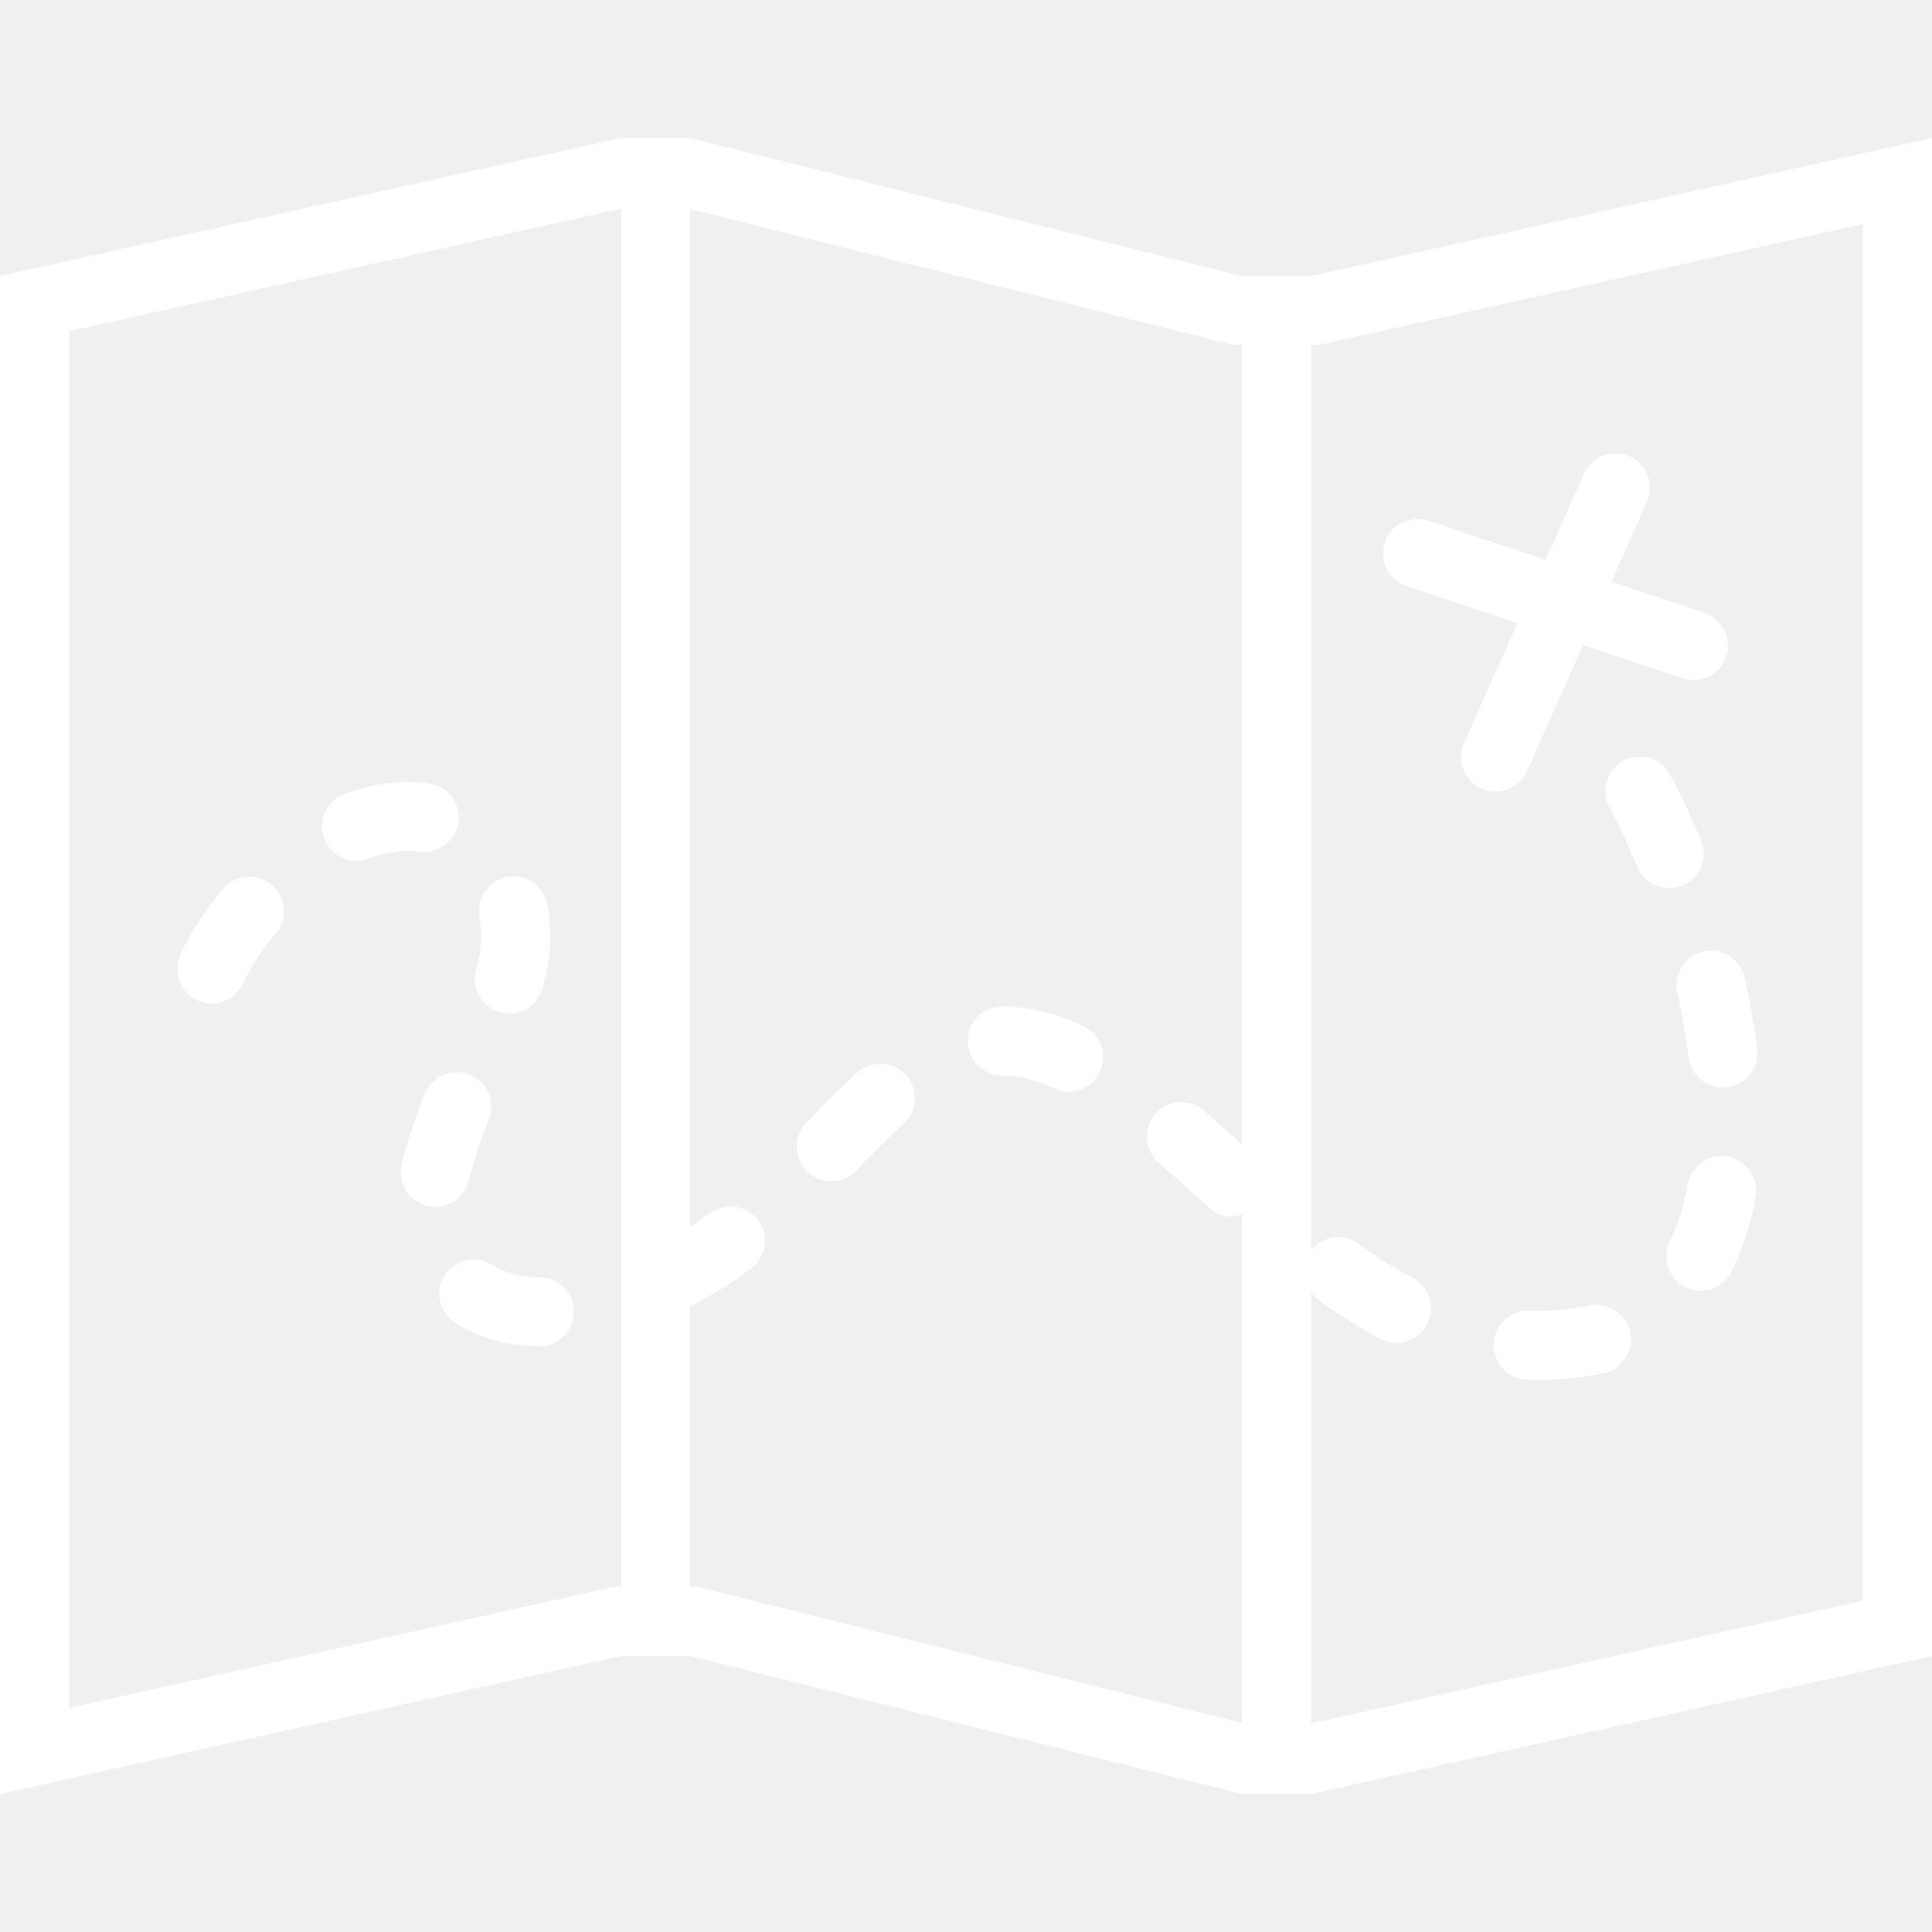
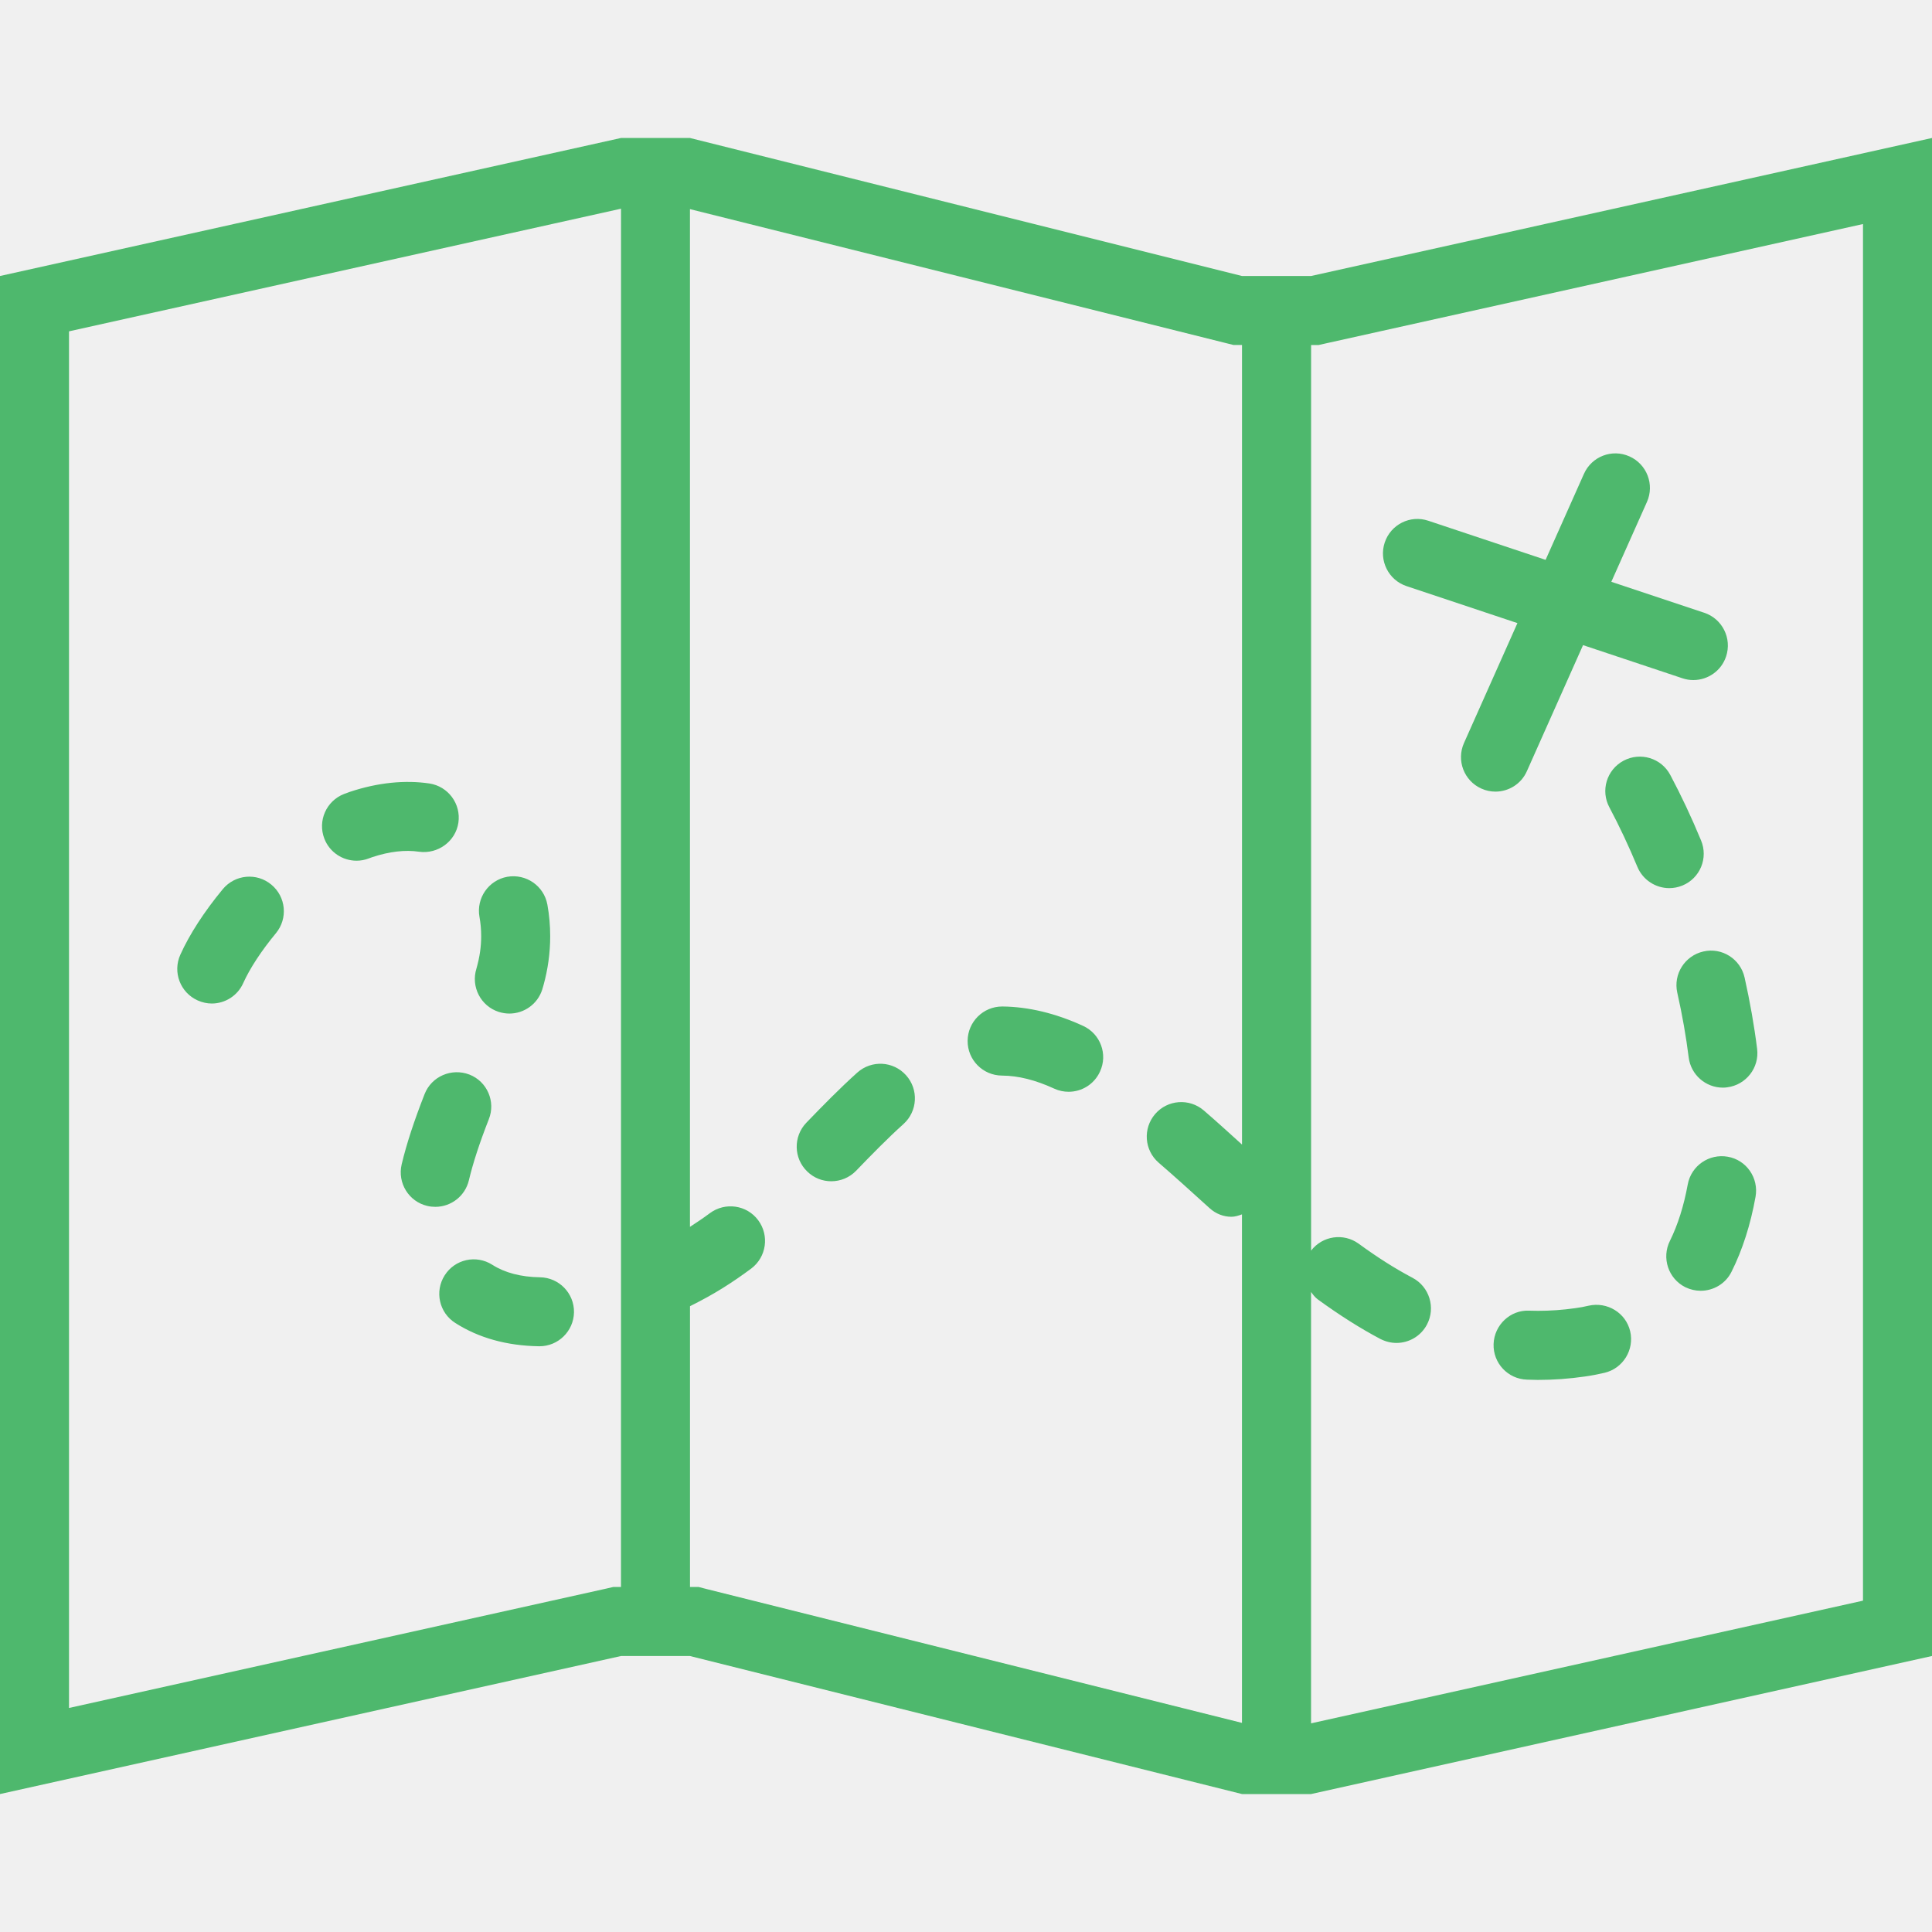
<svg xmlns="http://www.w3.org/2000/svg" version="1.1" id="Layer_1" x="0px" y="0px" width="50px" height="50px" viewBox="0 0 50 50" enable-background="new 0 0 50 50" xml:space="preserve">
  <g id="_x38_52-map_x40_2x.png">
    <g>
-       <path fill="#FFFFFF" d="M5.116,25.891c0.119,0.053,0.243,0.079,0.365,0.079c0.34,0,0.666-0.196,0.814-0.528    c0.17-0.379,0.471-0.838,0.846-1.291c0.314-0.379,0.262-0.943-0.119-1.257c-0.378-0.315-0.941-0.264-1.257,0.118    c-0.481,0.582-0.861,1.169-1.099,1.698C4.464,25.161,4.666,25.689,5.116,25.891z M12.908,26.188    c0.091,0.028,0.184,0.043,0.274,0.043c0.377,0,0.728-0.241,0.85-0.619l0.033-0.113c0.115-0.414,0.174-0.841,0.174-1.269    c0-0.275-0.024-0.551-0.073-0.82c-0.089-0.485-0.55-0.804-1.038-0.72c-0.485,0.089-0.807,0.554-0.719,1.04    c0.03,0.163,0.044,0.33,0.044,0.499c0,0.267-0.037,0.532-0.122,0.834C12.182,25.534,12.439,26.037,12.908,26.188z M12.74,32.732    c-0.417-0.265-0.969-0.142-1.232,0.275c-0.265,0.416-0.142,0.968,0.274,1.232c0.607,0.388,1.336,0.59,2.166,0.603h0.014    c0.486,0,0.884-0.391,0.893-0.879c0.007-0.493-0.386-0.899-0.879-0.907C13.481,33.049,13.065,32.939,12.74,32.732z M22.187,27.758    c-0.452,0.406-0.899,0.863-1.318,1.297c-0.342,0.355-0.333,0.921,0.023,1.264c0.172,0.168,0.396,0.252,0.62,0.252    c0.234,0,0.467-0.091,0.643-0.272c0.396-0.411,0.818-0.843,1.227-1.21c0.367-0.331,0.396-0.896,0.067-1.262    C23.118,27.458,22.555,27.429,22.187,27.758z M10.988,28.316c-0.273,0.697-0.468,1.292-0.593,1.819    c-0.113,0.479,0.183,0.962,0.663,1.075c0.07,0.017,0.14,0.024,0.208,0.024c0.405,0,0.771-0.276,0.869-0.687    c0.105-0.444,0.274-0.962,0.516-1.58c0.182-0.458-0.045-0.978-0.504-1.157C11.686,27.633,11.167,27.857,10.988,28.316z     M9.227,22.275c0.106,0,0.216-0.019,0.322-0.061l0.083-0.03c0.443-0.148,0.856-0.195,1.216-0.141    c0.481,0.065,0.942-0.264,1.015-0.751c0.072-0.488-0.264-0.942-0.752-1.016c-0.625-0.092-1.328-0.026-2.056,0.217l-0.15,0.055    c-0.46,0.178-0.689,0.695-0.511,1.156C8.531,22.059,8.869,22.275,9.227,22.275z M36.402,15.169l2.869,0.957l-1.383,3.103    c-0.201,0.45,0.001,0.979,0.452,1.18c0.117,0.053,0.24,0.078,0.362,0.078c0.342,0,0.668-0.197,0.816-0.53l1.453-3.261l2.573,0.858    c0.094,0.032,0.188,0.046,0.282,0.046c0.373,0,0.723-0.236,0.847-0.611c0.156-0.468-0.097-0.974-0.563-1.13l-2.408-0.802    l0.921-2.065c0.202-0.45-0.001-0.979-0.451-1.18c-0.451-0.203-0.979,0.001-1.179,0.452l-0.992,2.225l-3.035-1.012    c-0.469-0.158-0.974,0.097-1.129,0.565C35.682,14.507,35.934,15.014,36.402,15.169z M33.929,7.143h-1.786L17.857,3.571h-1.786    L0,7.143v39.286l16.071-3.571h1.786l14.286,3.571h1.786L50,42.857V3.571L33.929,7.143z M16.071,41.071h-0.196l-0.191,0.043    L1.786,44.202V8.575l14.286-3.174V41.071z M32.143,29.621c-0.329-0.296-0.657-0.595-0.989-0.882    c-0.374-0.322-0.938-0.281-1.26,0.092c-0.322,0.374-0.281,0.938,0.092,1.26c0.425,0.367,0.845,0.748,1.318,1.177    c0.164,0.148,0.365,0.221,0.564,0.221c0.094,0,0.184-0.03,0.274-0.061v13.16L18.29,41.125l-0.213-0.054h-0.22v-7.266    c0.307-0.153,0.596-0.312,0.844-0.467c0.254-0.158,0.5-0.328,0.741-0.507c0.394-0.297,0.474-0.856,0.179-1.252    c-0.295-0.395-0.855-0.474-1.25-0.18c-0.167,0.125-0.34,0.24-0.515,0.353V5.412L31.71,8.875l0.213,0.053h0.22V29.621z     M48.214,41.425L33.929,44.6V33.436c0.052,0.07,0.104,0.141,0.178,0.195c0.562,0.408,1.09,0.743,1.616,1.021    c0.134,0.069,0.275,0.103,0.417,0.103c0.321,0,0.63-0.173,0.79-0.476c0.23-0.438,0.062-0.978-0.373-1.208    c-0.45-0.238-0.907-0.527-1.398-0.886c-0.392-0.283-0.936-0.201-1.229,0.181V8.929h0.196l0.19-0.043l13.898-3.088V41.425z     M44.085,24.624c-0.481,0.108-0.785,0.586-0.677,1.067c0.129,0.573,0.228,1.137,0.295,1.674c0.056,0.452,0.441,0.783,0.884,0.783    c0.038,0,0.075-0.002,0.111-0.007c0.49-0.061,0.838-0.507,0.776-0.996c-0.073-0.596-0.183-1.217-0.324-1.845    C45.042,24.817,44.564,24.514,44.085,24.624z M44.715,29.935c-0.485-0.086-0.949,0.234-1.037,0.721    c-0.101,0.552-0.256,1.043-0.461,1.457c-0.22,0.442-0.041,0.979,0.4,1.199c0.128,0.063,0.264,0.093,0.397,0.093    c0.328,0,0.644-0.181,0.799-0.494c0.283-0.566,0.491-1.218,0.621-1.938C45.522,30.488,45.2,30.022,44.715,29.935z M41.115,33.791    c-0.111,0.027-0.226,0.048-0.345,0.064c-0.326,0.047-0.653,0.07-0.964,0.07l-0.231-0.004c-0.488-0.025-0.905,0.372-0.921,0.864    c-0.016,0.494,0.371,0.906,0.865,0.921l0.279,0.007c0.403,0,0.815-0.03,1.225-0.089c0.174-0.025,0.341-0.057,0.503-0.094    c0.479-0.114,0.776-0.596,0.663-1.076S41.595,33.683,41.115,33.791z M28.031,26.55c-0.712-0.327-1.413-0.496-2.087-0.502h-0.007    c-0.49,0-0.89,0.396-0.894,0.887c-0.004,0.493,0.392,0.896,0.886,0.901c0.426,0.003,0.868,0.114,1.356,0.338    c0.12,0.055,0.248,0.081,0.371,0.081c0.339,0,0.662-0.192,0.813-0.521C28.676,27.286,28.479,26.756,28.031,26.55z M43.542,22.917    c0.456-0.188,0.672-0.711,0.482-1.167c-0.246-0.595-0.515-1.166-0.798-1.696c-0.233-0.436-0.772-0.599-1.208-0.367    c-0.436,0.233-0.6,0.774-0.366,1.209c0.255,0.479,0.498,0.997,0.723,1.537c0.143,0.344,0.476,0.552,0.826,0.552    C43.314,22.985,43.43,22.963,43.542,22.917z" />
+       <path fill="#4EB86D" d="M5.116,25.891c0.119,0.053,0.243,0.08,0.365,0.08c0.34,0,0.666-0.197,0.814-0.529    c0.17-0.379,0.471-0.838,0.846-1.291c0.314-0.379,0.262-0.943-0.119-1.257c-0.378-0.315-0.941-0.264-1.257,0.118    c-0.481,0.582-0.861,1.169-1.099,1.698C4.464,25.161,4.666,25.689,5.116,25.891z M12.908,26.188    c0.091,0.028,0.184,0.043,0.274,0.043c0.377,0,0.728-0.24,0.85-0.619l0.033-0.112c0.115-0.414,0.174-0.841,0.174-1.269    c0-0.275-0.024-0.551-0.073-0.82c-0.089-0.485-0.55-0.804-1.038-0.72c-0.485,0.089-0.807,0.554-0.719,1.04    c0.03,0.163,0.044,0.33,0.044,0.499c0,0.267-0.037,0.532-0.122,0.834C12.182,25.534,12.439,26.037,12.908,26.188z M12.74,32.732    c-0.417-0.266-0.969-0.143-1.232,0.274c-0.265,0.416-0.142,0.968,0.274,1.232c0.607,0.388,1.336,0.59,2.166,0.603h0.014    c0.486,0,0.884-0.391,0.893-0.879c0.007-0.492-0.386-0.898-0.879-0.906C13.481,33.049,13.065,32.939,12.74,32.732z M22.187,27.758    c-0.452,0.406-0.899,0.863-1.318,1.297c-0.342,0.355-0.333,0.922,0.023,1.264c0.172,0.168,0.396,0.252,0.62,0.252    c0.234,0,0.467-0.09,0.643-0.271c0.396-0.41,0.818-0.843,1.227-1.21c0.367-0.331,0.396-0.896,0.067-1.262    C23.118,27.458,22.555,27.43,22.187,27.758z M10.988,28.316c-0.273,0.697-0.468,1.291-0.593,1.818    c-0.113,0.479,0.183,0.963,0.663,1.075c0.07,0.017,0.14,0.024,0.208,0.024c0.405,0,0.771-0.276,0.869-0.688    c0.105-0.443,0.274-0.962,0.516-1.58c0.182-0.458-0.045-0.978-0.504-1.156C11.686,27.633,11.167,27.857,10.988,28.316z     M9.227,22.275c0.106,0,0.216-0.019,0.322-0.061l0.083-0.03c0.443-0.148,0.856-0.195,1.216-0.141    c0.481,0.065,0.942-0.264,1.015-0.751c0.072-0.488-0.264-0.942-0.752-1.016c-0.625-0.092-1.328-0.026-2.056,0.217l-0.15,0.055    c-0.46,0.178-0.689,0.695-0.511,1.156C8.531,22.059,8.869,22.275,9.227,22.275z M36.402,15.169l2.869,0.957l-1.383,3.103    c-0.201,0.45,0,0.979,0.451,1.18c0.117,0.053,0.24,0.078,0.362,0.078c0.342,0,0.668-0.197,0.815-0.53l1.453-3.261l2.573,0.858    c0.095,0.032,0.188,0.046,0.282,0.046c0.373,0,0.723-0.236,0.847-0.611c0.156-0.468-0.097-0.974-0.563-1.13l-2.407-0.802    l0.921-2.065c0.202-0.45-0.001-0.979-0.451-1.18c-0.451-0.203-0.979,0.001-1.179,0.452l-0.992,2.225l-3.035-1.012    c-0.469-0.158-0.974,0.097-1.129,0.565C35.682,14.507,35.934,15.014,36.402,15.169z M33.93,7.143h-1.787L17.857,3.571h-1.786    L0,7.143V46.43l16.071-3.572h1.786l14.286,3.572h1.787L50,42.857V3.571L33.93,7.143z M16.071,41.07h-0.196l-0.191,0.044    L1.786,44.202V8.575l14.286-3.174L16.071,41.07L16.071,41.07z M32.143,29.621c-0.328-0.296-0.656-0.596-0.988-0.882    c-0.375-0.322-0.938-0.281-1.26,0.092c-0.322,0.374-0.281,0.938,0.092,1.26c0.425,0.367,0.845,0.748,1.318,1.177    c0.163,0.148,0.364,0.222,0.563,0.222c0.094,0,0.184-0.03,0.274-0.062v13.16L18.29,41.125l-0.213-0.055h-0.22v-7.266    c0.307-0.152,0.596-0.312,0.844-0.467c0.254-0.158,0.5-0.328,0.741-0.507c0.394-0.297,0.474-0.856,0.179-1.252    s-0.855-0.474-1.25-0.181c-0.167,0.125-0.34,0.24-0.515,0.354V5.412L31.71,8.875l0.213,0.053h0.22V29.621z M48.214,41.425    L33.93,44.6V33.436c0.051,0.07,0.104,0.142,0.178,0.195c0.562,0.408,1.09,0.743,1.615,1.021c0.135,0.068,0.275,0.103,0.418,0.103    c0.32,0,0.629-0.173,0.789-0.476c0.23-0.438,0.062-0.979-0.373-1.209c-0.449-0.237-0.906-0.526-1.397-0.885    c-0.392-0.283-0.937-0.201-1.229,0.181V8.929h0.196l0.19-0.043l13.897-3.088V41.425z M44.085,24.624    c-0.481,0.108-0.785,0.586-0.677,1.067c0.129,0.572,0.228,1.137,0.295,1.674c0.056,0.451,0.441,0.783,0.884,0.783    c0.038,0,0.075-0.002,0.111-0.008c0.489-0.061,0.838-0.507,0.776-0.996c-0.074-0.596-0.184-1.217-0.324-1.845    C45.042,24.817,44.564,24.514,44.085,24.624z M44.715,29.936c-0.484-0.086-0.949,0.233-1.037,0.721    c-0.101,0.552-0.256,1.043-0.461,1.457c-0.22,0.441-0.041,0.979,0.4,1.199c0.128,0.062,0.264,0.092,0.396,0.092    c0.328,0,0.645-0.18,0.799-0.493c0.283-0.565,0.492-1.218,0.621-1.938C45.521,30.488,45.2,30.021,44.715,29.936z M41.115,33.791    c-0.111,0.027-0.227,0.048-0.346,0.064c-0.326,0.047-0.652,0.069-0.963,0.069l-0.231-0.004c-0.488-0.024-0.905,0.372-0.921,0.864    c-0.016,0.494,0.371,0.906,0.865,0.921l0.278,0.007c0.403,0,0.815-0.029,1.226-0.089c0.174-0.024,0.341-0.058,0.502-0.095    c0.479-0.113,0.776-0.596,0.664-1.075C42.076,33.975,41.596,33.684,41.115,33.791z M28.031,26.55    c-0.713-0.327-1.413-0.495-2.088-0.502h-0.006c-0.491,0-0.891,0.396-0.895,0.888s0.392,0.896,0.887,0.9    c0.426,0.003,0.867,0.114,1.355,0.338c0.119,0.055,0.248,0.081,0.371,0.081c0.339,0,0.662-0.192,0.812-0.521    C28.676,27.286,28.479,26.756,28.031,26.55z M43.542,22.917c0.456-0.188,0.672-0.711,0.481-1.167    c-0.246-0.595-0.515-1.166-0.797-1.696c-0.233-0.436-0.772-0.599-1.209-0.367c-0.436,0.233-0.6,0.774-0.365,1.209    c0.255,0.479,0.498,0.997,0.723,1.537c0.143,0.344,0.477,0.552,0.826,0.552C43.314,22.985,43.43,22.963,43.542,22.917z" />
    </g>
  </g>
</svg>
